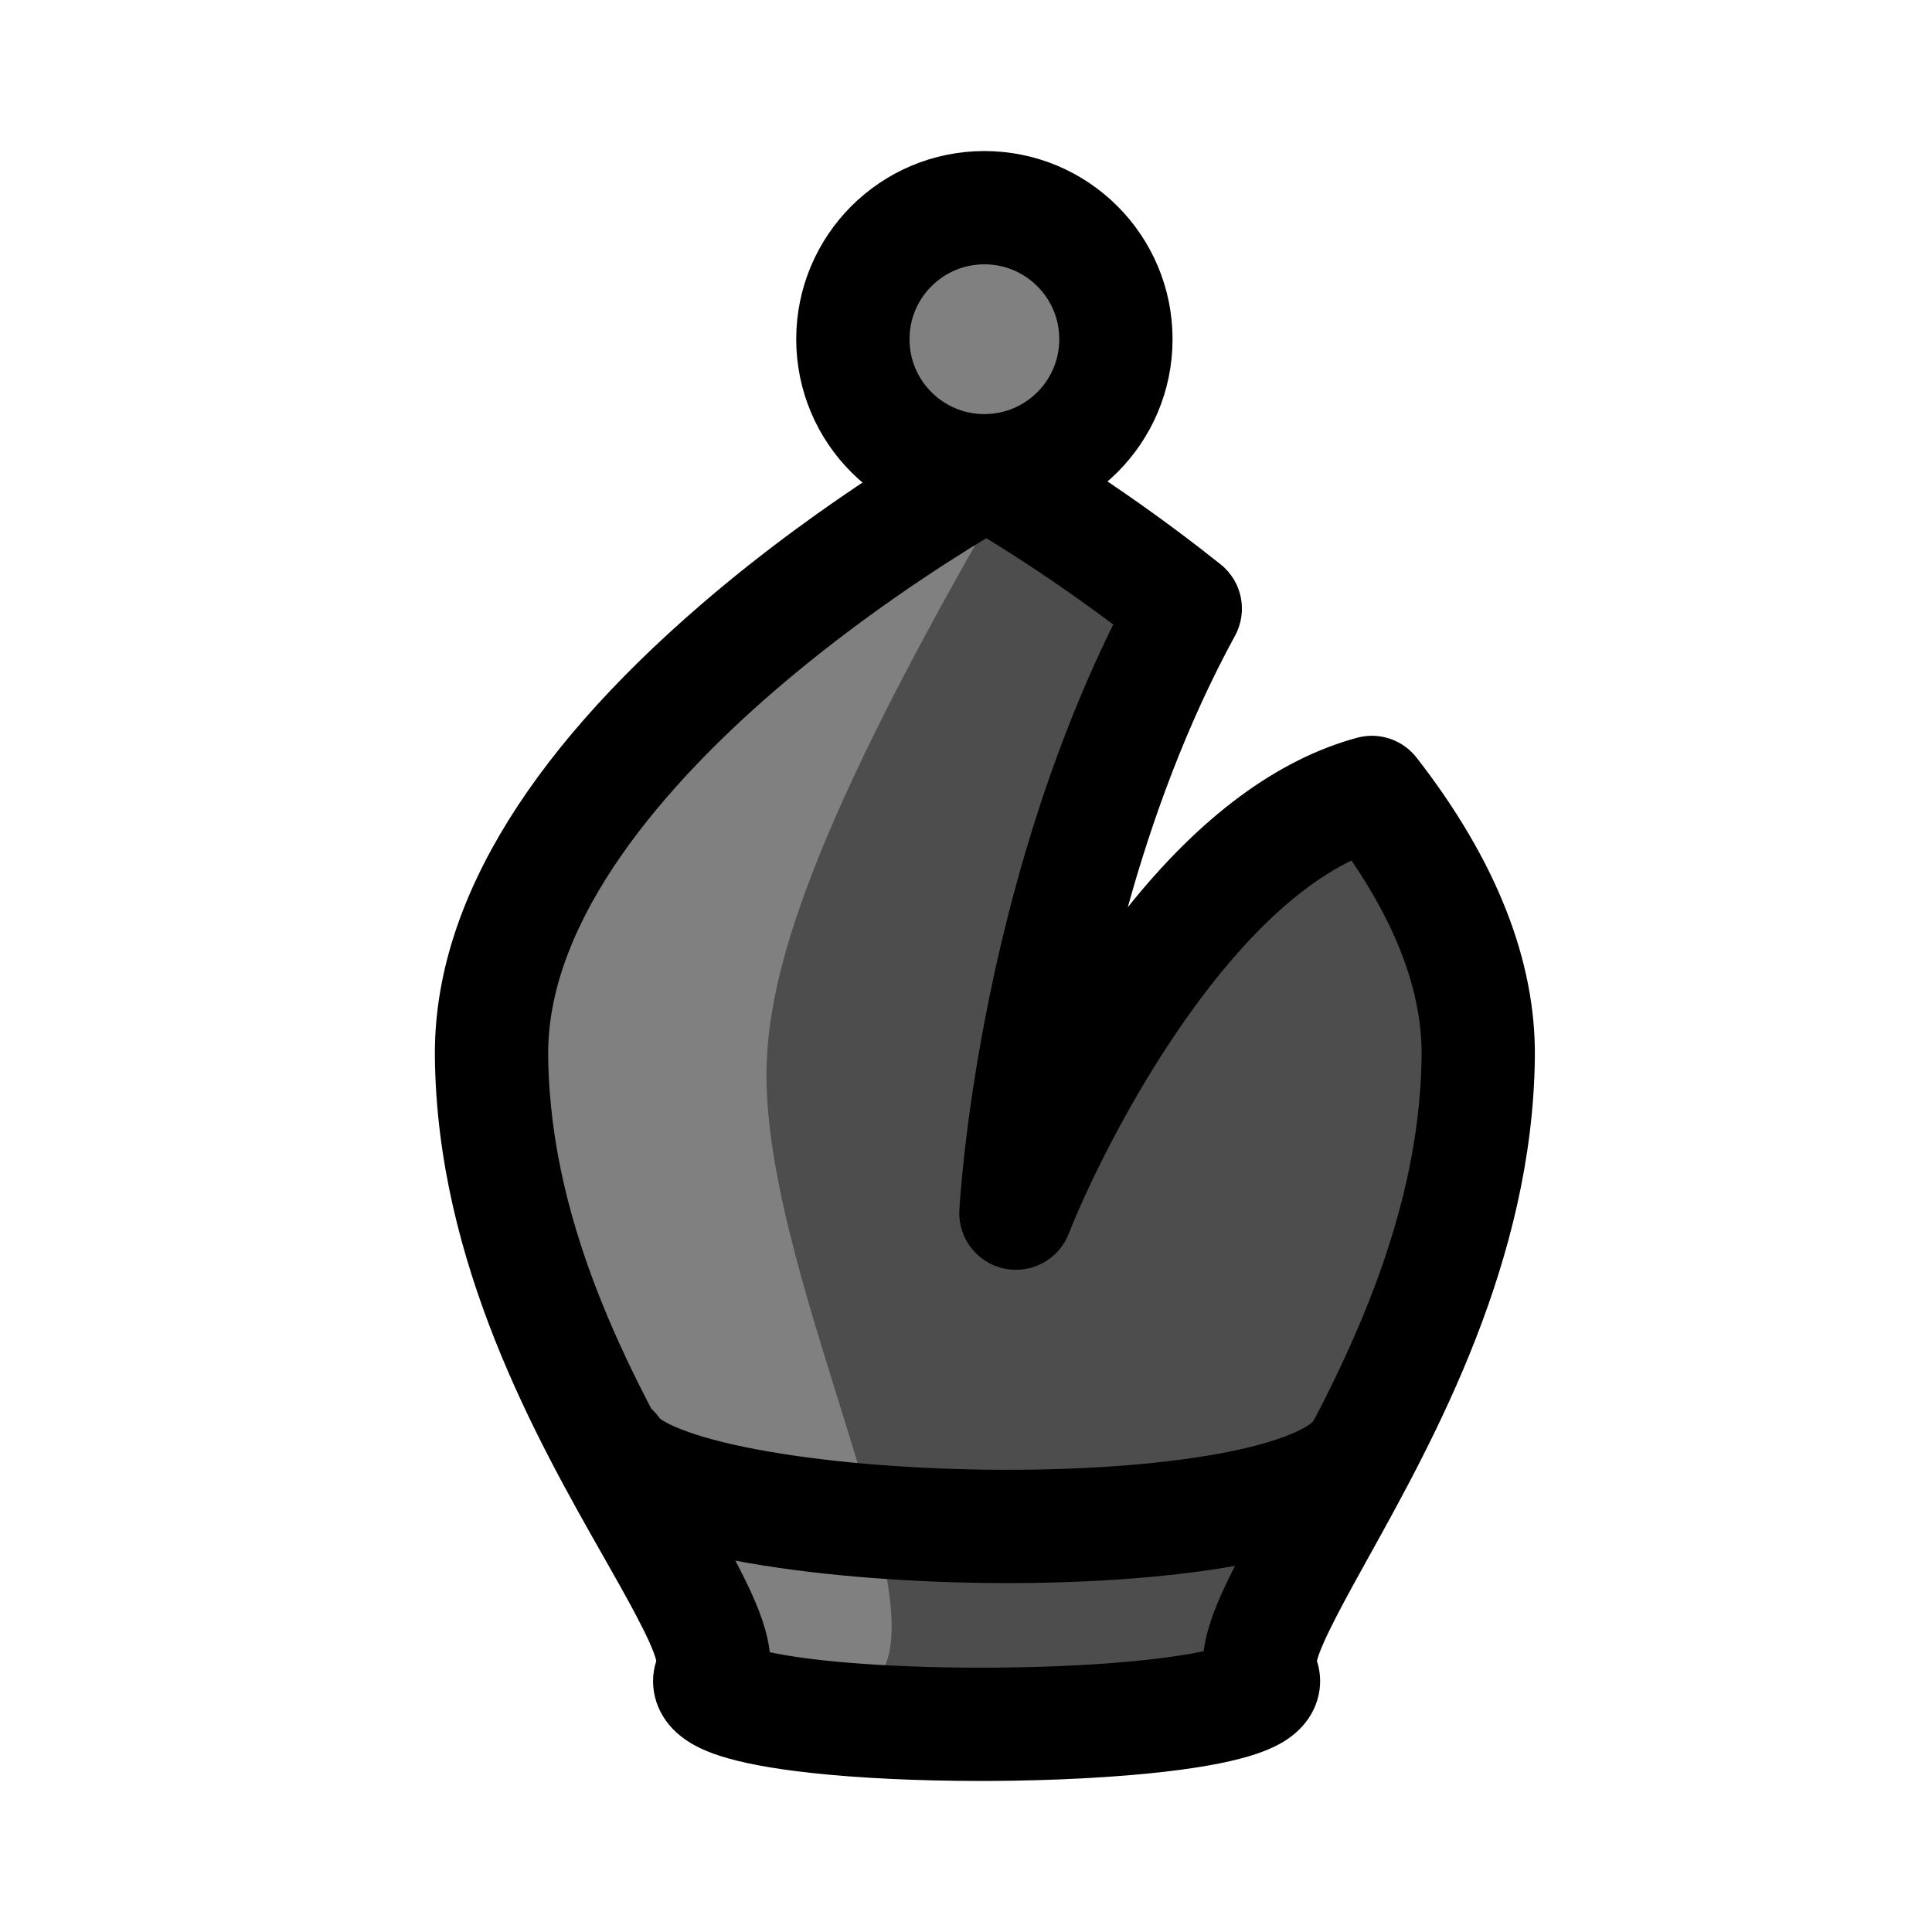
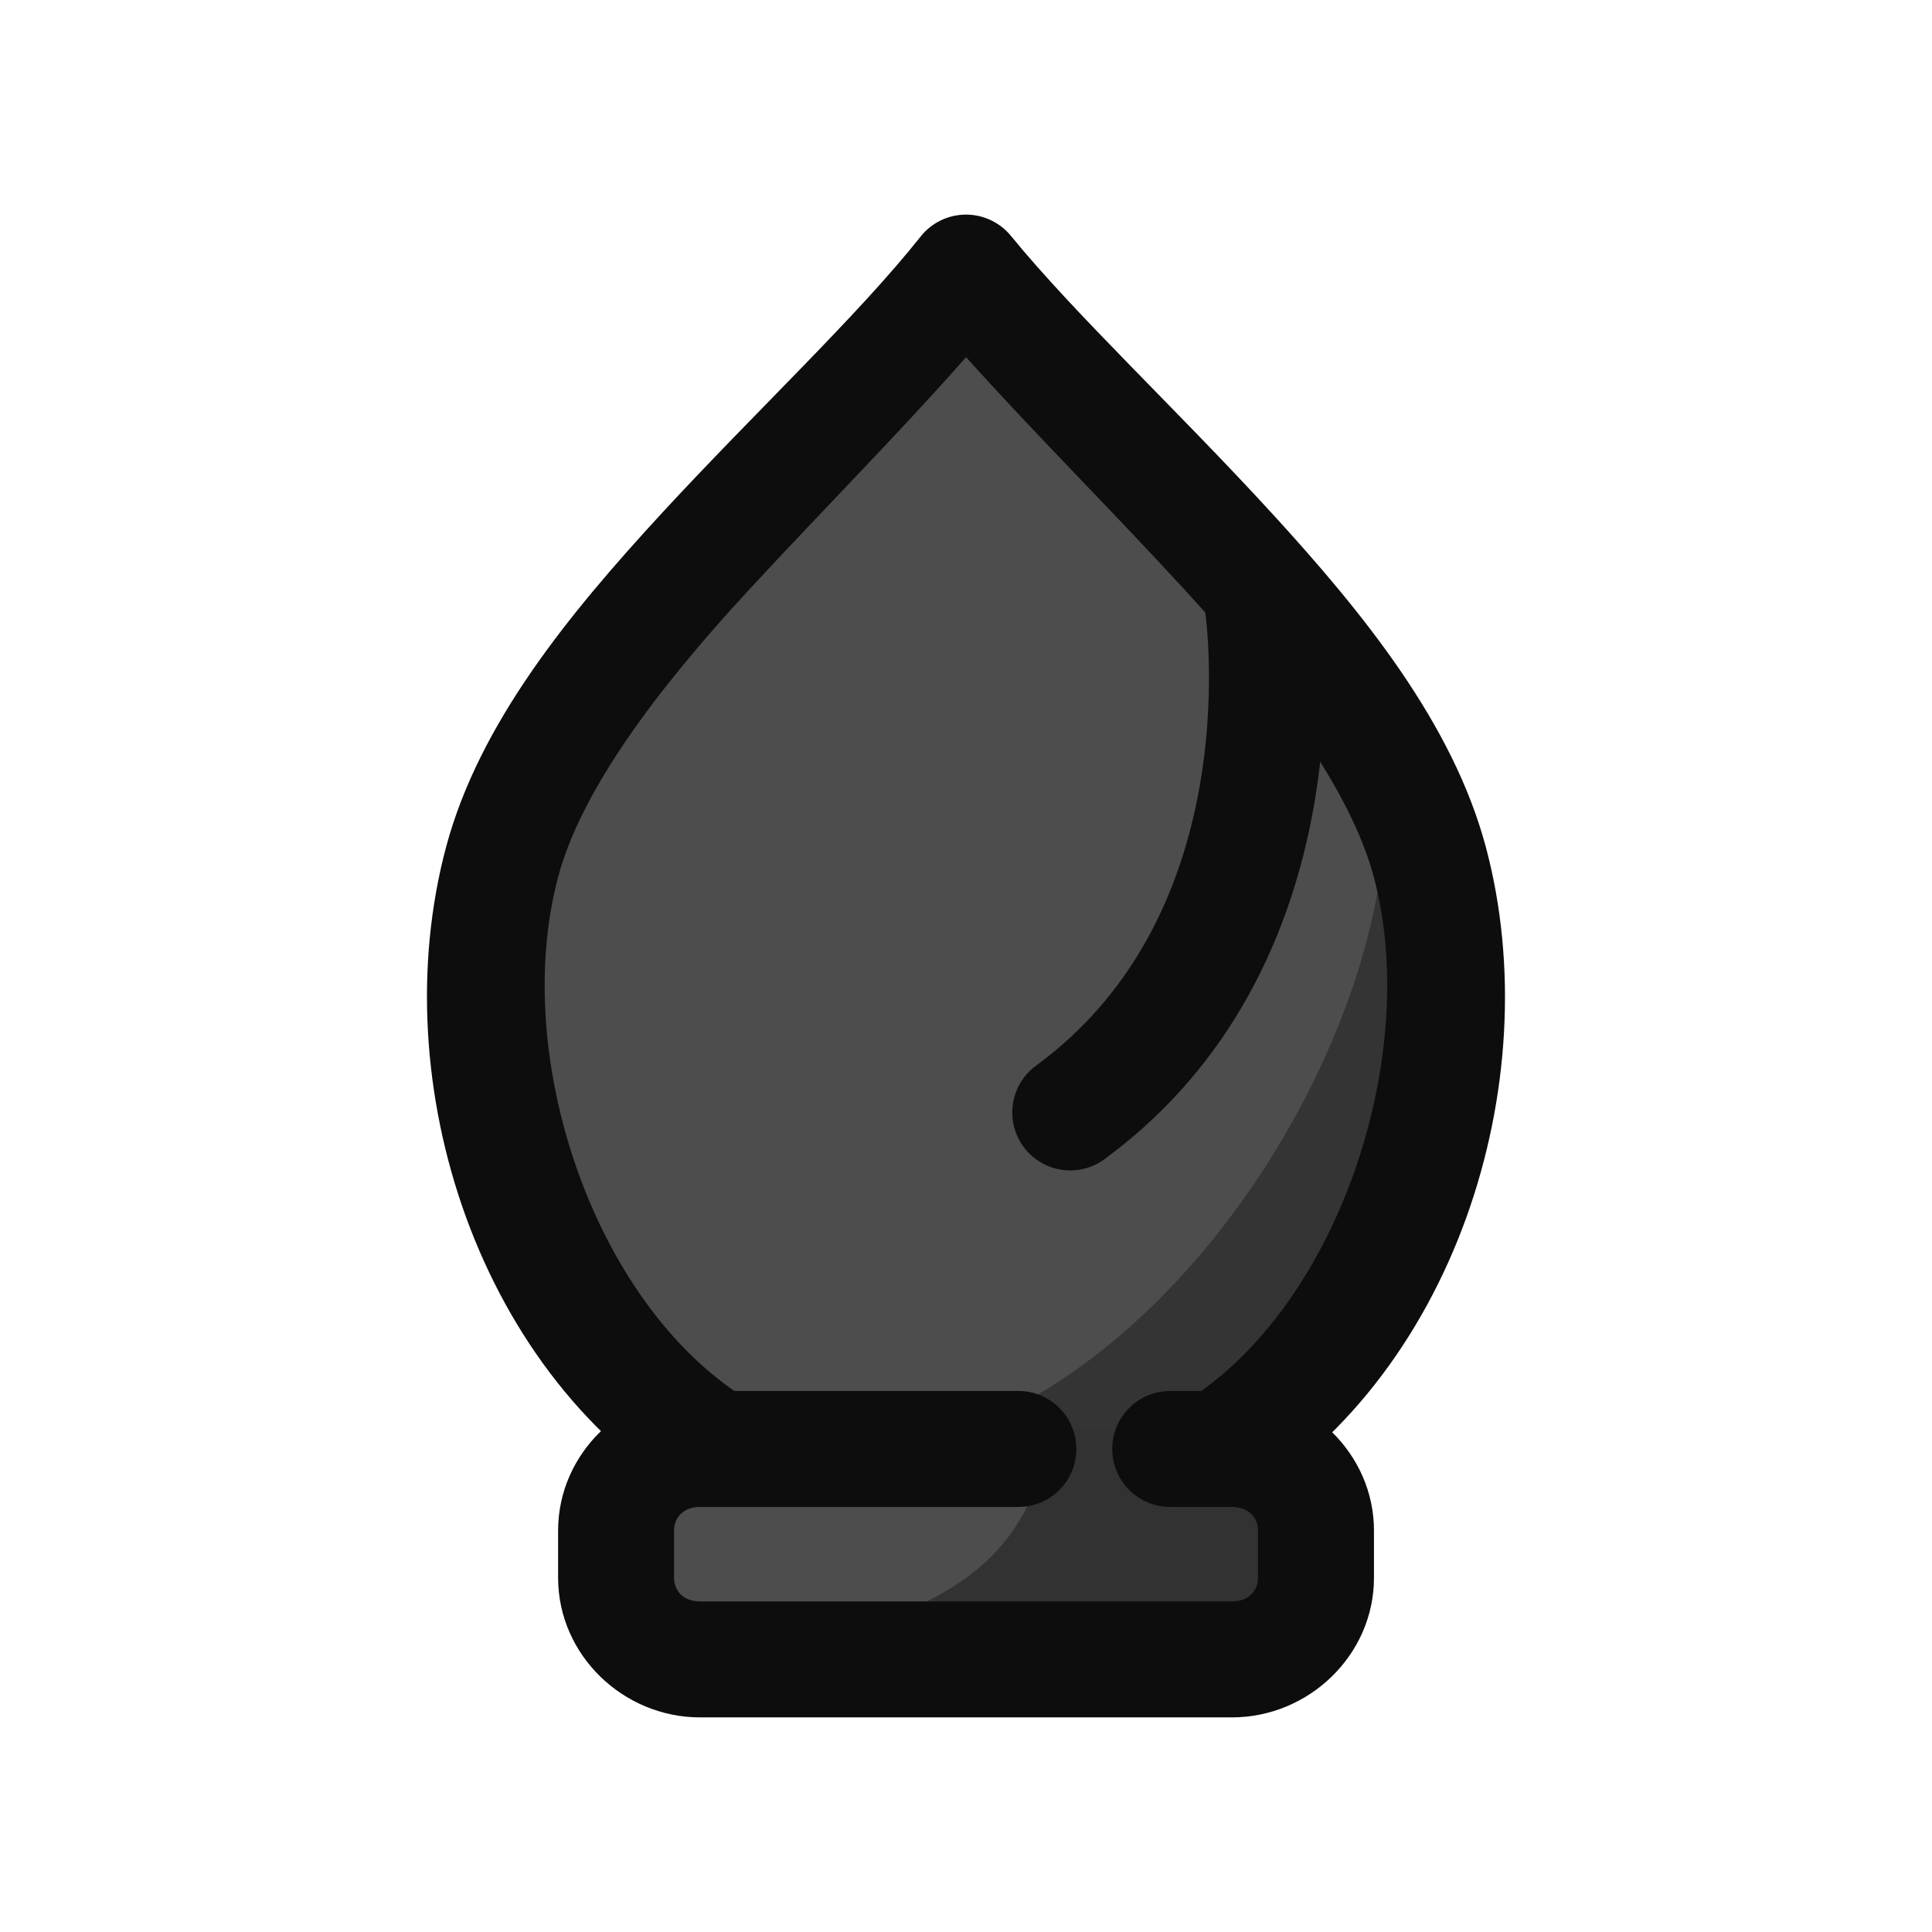
- <svg xmlns="http://www.w3.org/2000/svg" width="100" height="100" viewBox="-50 -60 381.316 511.653">
-   <defs>
-     <clipPath id="a">
-       <path d="M0 70h291.316v361.652H0Zm0 0" />
-     </clipPath>
-   </defs>
-   <path d="M180.36 49.832c0 19.238-15.594 34.832-34.833 34.832-19.238 0-34.832-15.594-34.832-34.832S126.29 15 145.527 15c19.239 0 34.832 15.594 34.832 34.832" style="stroke:none;fill-rule:nonzero;fill:gray;fill-opacity:1" transform="translate(0 -20)" />
-   <path d="M0 0C0-19.237-15.596-34.83-34.834-34.83S-69.665-19.238-69.665 0c0 19.238 15.594 34.832 34.832 34.832S0 19.239 0 0Zm0 0" style="fill:none;stroke-width:30;stroke-linecap:butt;stroke-linejoin:round;stroke:#000;stroke-opacity:1;stroke-miterlimit:10" transform="matrix(1 0 0 -1 180.36 29.833)" />
-   <path d="M248.148 169.86c-56.527 15.363-94.265 111.425-94.265 111.425s4.676-86.52 44.847-160.101c-27.894-22.266-52.62-36.043-52.62-36.043S14.097 157.27 15.003 239.836c.91 82.566 66.234 146.984 58.07 164.226-8.168 17.239 154.242 16.333 146.074 0-8.164-16.332 56.254-82.566 57.165-164.226.273-24.711-11.551-48.629-28.165-69.977" style="stroke:none;fill-rule:nonzero;fill:#4d4d4d;fill-opacity:1" transform="translate(0 -20)" />
-   <path d="M150.316 91.773c-50.5 87-62.5 126-62.5 153 0 56.922 51 148 26.5 162h-36l-45-90-18-63 9-54 36-45Zm0 0" style="stroke:none;fill-rule:nonzero;fill:gray;fill-opacity:1" transform="translate(0 -20)" />
-   <g clip-path="url(#a)" transform="translate(0 -20)">
-     <path d="M88.684 397.547c9.394 2.062 28.707 4.105 55.78 4.105h1.727c27.864-.09 47.766-2.254 57.407-4.375 1.28-10.328 8.09-22.597 17.418-39.402 16.785-30.25 39.78-71.68 40.297-118.207.18-16.07-6.063-33.453-18.567-51.785-36.148 17.586-65.898 76.054-74.906 98.898-2.7 6.844-9.973 10.73-17.153 9.156a15 15 0 0 1-11.785-15.46c.188-3.489 4.84-82.313 40.75-155.09-13.922-10.446-26.23-18.344-33.605-22.86-11.274 6.79-34.031 21.336-56.422 40.692-27.422 23.71-60.027 59.691-59.621 96.453.516 46.941 23.781 87.902 40.77 117.812 9.722 17.118 16.753 29.496 17.91 40.063m55.89 34.105c-16.433 0-32.316-.75-44.926-2.129-22.62-2.472-30.113-6.277-34.453-9.675-6.41-5.016-8.882-12.817-6.554-20.008-1.13-4.961-8.203-17.414-13.953-27.54C27.133 341.396.605 294.692.004 240c-.426-38.867 23.266-79.184 70.418-119.836 33.71-29.059 67.094-47.422 68.496-48.187a14.998 14.998 0 0 1 14.496.058c1.05.59 26.133 14.645 54.676 37.426a15 15 0 0 1 3.805 18.914c-12.903 23.633-22.004 48.863-28.395 71.898 19.27-24.093 39.617-39.156 60.715-44.89a15.005 15.005 0 0 1 15.773 5.265c21.067 27.07 31.606 53.77 31.32 79.356-.601 54.113-26.753 101.242-44.062 132.43-5.586 10.066-12.453 22.433-13.652 27.425 2.254 6.934-.024 14.477-6.09 19.438-4.191 3.422-11.508 7.277-34.04 9.894-13.089 1.516-29.71 2.391-46.804 2.457-.695.004-1.39.004-2.086.004" style="stroke:none;fill-rule:nonzero;fill:#000;fill-opacity:1" />
+ <svg xmlns="http://www.w3.org/2000/svg" width="100" height="100" viewBox="0 0 26.458 26.458" version="1.1" id="svg1">
+   <defs id="defs1" />
+   <rect style="display:none;fill:#dc0000;fill-opacity:0.097;stroke:none;stroke-width:1.587;stroke-linecap:round;stroke-linejoin:round;stroke-miterlimit:6.6;stroke-dasharray:none;stroke-opacity:1" id="rect36" width="21.167" height="21.167" x="2.646" y="2.646" />
+   <g id="layer1">
+     <g id="g25" style="display:none;opacity:1" transform="matrix(0.1170593,0,0,0.1170593,0.9379531,1.250994)">
+       <path style="color:#000000;fill:#e6e6e6;fill-opacity:1;stroke-linecap:round;stroke-linejoin:round;stroke-miterlimit:6.6;-inkscape-stroke:none" d="m 93.338,77.252 c 0,0 -1.474,23.856 -18.693,53.153 -14.418,24.531 -16.051,44.457 -16.051,44.457 0,0 15.684,6.885 46.322,7.684 l -5.9e-4,0.006 c 0.029,-7.4e-4 0.055,-0.002 0.084,-0.003 0.029,7.4e-4 0.055,0.002 0.084,0.003 l -5.9e-4,-0.006 c 30.639,-0.8 46.323,-7.684 46.323,-7.684 0,0 -1.633,-19.926 -16.051,-44.457 -17.219,-29.297 -18.693,-53.153 -18.693,-53.153 l -11.457,1.499 z m 11.745,105.301 0.006,0.052 0.009,-0.052 c -0.006,-1.4e-4 -0.01,-4.3e-4 -0.015,-5.6e-4 z m -0.168,0 c -0.004,1.2e-4 -0.009,4.4e-4 -0.015,5.6e-4 l 0.009,0.052 z" id="path29" />
+       <path style="fill:#cbcbcb;fill-opacity:1;stroke:none;stroke-width:4.103;stroke-linecap:round;stroke-linejoin:round;stroke-miterlimit:6.6;stroke-dasharray:none;stroke-opacity:1" d="m 99.081,92.239 c 17.045,1.419 28.569,62.847 20.351,89.107 l 33.122,-6.26 -6.708,-25.91 -12.72,-20.467 -12.324,-42.086" id="path19" />
+       <path style="color:#000000;fill:#0d0d0d;stroke-linecap:round;stroke-linejoin:round;stroke-miterlimit:6.6;-inkscape-stroke:none" d="m 94.188,70.525 a 6.781,6.781 0 0 0 -7.617,6.309 c 0,0 -1.282,22.078 -17.771,50.135 -15.117,25.721 -16.963,47.34 -16.963,47.34 a 6.781,6.781 0 0 0 4.033,6.762 c 0,0 17.278,7.429 48.871,8.254 l -0.195,-0.221 a 6.781,6.781 0 0 0 0.318,0.133 l -0.484,-0.59 a 6.781,6.781 0 0 0 0.105,-0.004 l -0.027,-0.029 a 6.781,6.781 0 0 0 0.492,0.016 6.781,6.781 0 0 0 0.068,-0.004 v 0.006 a 6.781,6.781 0 0 0 0.59,0.016 l -0.527,0.641 -0.145,-0.154 -0.019,0.127 a 6.781,6.781 0 0 0 0.111,0.045 6.781,6.781 0 0 0 0.043,-0.006 l -0.016,0.018 a 6.781,6.781 0 0 0 0.023,0.01 h -0.031 l -0.004,0.006 c 0.104,-0.002 0.041,-0.002 0.045,-0.002 a 6.781,6.781 0 0 0 0.002,0.002 c 0.024,-6.3e-4 0.011,-0.001 0.029,-0.002 0.073,-0.002 0.136,-0.005 0.115,-0.004 h -0.119 l -0.027,-0.029 a 6.781,6.781 0 0 0 0.223,-0.031 l -0.051,0.059 c 31.593,-0.824 48.871,-8.254 48.871,-8.254 a 6.781,6.781 0 0 0 4.033,-6.762 c 0,0 -1.846,-21.619 -16.963,-47.34 C 124.711,98.912 123.43,76.834 123.43,76.834 a 6.781,6.781 0 0 0 -7.648,-6.307 l -10.592,1.387 z m 4.824,14.277 5.342,0.676 a 6.781,6.781 0 0 0 1.73,-0.004 l 4.91,-0.643 c 1.652,9.529 6.044,27.79 18.516,49.01 9.542,16.236 12.965,29.566 14.268,36.441 -6.218,1.927 -18.625,4.945 -38.777,5.48 -20.152,-0.535 -32.56,-3.554 -38.777,-5.48 1.303,-6.876 4.725,-20.206 14.268,-36.441 12.483,-21.238 16.873,-39.518 18.521,-49.039 z m 5.73,90.971 0.004,0.006 a 6.781,6.781 0 0 0 -0.002,0 6.781,6.781 0 0 0 -0.031,-0.004 c -0.128,0.004 -0.024,-4.5e-4 0.029,-0.002 z m -6.281,5.668 0.359,0.01 a 6.781,6.781 0 0 0 -0.086,0.322 z m 0.252,0.41 a 6.781,6.781 0 0 0 -0.111,0.426 l -0.379,-0.41 z m 6.197,7.443 -0.004,0.027 a 6.781,6.781 0 0 0 0.023,-0.004 z m -0.084,0.033 c -0.063,-0.002 -0.062,-9.3e-4 0.021,0.002 a 6.781,6.781 0 0 0 0.016,-0.002 z m 0.078,0 v 0.004 c -0.157,-0.004 -0.112,-0.003 0.037,0 l -0.004,-0.004 z" id="path30" />
+       <path style="color:#000000;fill:#e5e5e5;fill-opacity:1;stroke-linecap:round;stroke-linejoin:round;stroke-miterlimit:6.6;-inkscape-stroke:none" d="M 102.864,91.758 A 34.911,34.911 0 0 1 70.143,58.818 34.911,34.911 0 0 1 99.079,22.507 34.911,34.911 0 0 1 138.492,47.05 34.911,34.911 0 0 1 118.671,89.037" id="path34" />
+       <path style="fill:#cbcbcb;fill-opacity:1;stroke:none;stroke-width:3.925;stroke-linecap:round;stroke-linejoin:round;stroke-miterlimit:6.6;stroke-dasharray:none;stroke-opacity:1" d="m 92.531,88.681 c 0,0 40.591,-6.192 36.02,-50.505 13.731,9.735 2.646,33.926 2.646,33.926 l -7.647,11.13 -9.406,7.929 c 0,0 -13.964,6.759 -21.613,-2.481 z" id="path16" />
+       <path style="color:#000000;fill:#0d0d0d;stroke-linecap:round;stroke-linejoin:round;stroke-miterlimit:6.6;-inkscape-stroke:none" d="m 146.544,60.35 c 0.422,-5.004 -0.057,-10.153 -1.548,-15.215 -5.962,-20.246 -26.269,-32.891 -47.068,-29.31 -20.8,3.581 -35.707,22.288 -34.555,43.363 1.152,21.074 18.01,38.046 39.076,39.339 3.738,0.229 6.953,-2.615 7.183,-6.353 0.23,-3.738 -2.614,-6.955 -6.353,-7.184 C 88.973,84.111 77.695,72.758 76.913,58.447 76.131,44.135 86.104,31.622 100.229,29.19 c 14.125,-2.432 27.71,6.027 31.759,19.776 4.049,13.749 -2.783,28.22 -15.971,33.831 -3.446,1.466 -4.394,5.317 -3.636,8.883 0.779,3.669 5.499,5.062 8.945,3.597 14.566,-6.197 23.952,-19.915 25.219,-34.927 z" id="path35" />
+     </g>
+     <g id="g50" style="display:inline">
+       <path style="color:#000000;fill:#4d4d4d;fill-opacity:1;stroke-linecap:round;stroke-linejoin:round;stroke-miterlimit:6.6;-inkscape-stroke:none" d="M 9.942,19.914 C 7.365,18.43 6.109,14.664 6.879,11.797 7.649,8.931 11.383,6.061 13.229,3.733 c 1.881,2.3 5.58,5.197 6.35,8.064 0.77,2.867 -0.486,6.668 -3.063,8.152" id="path46" />
+       <path style="fill:#343434;fill-opacity:1;stroke:none;stroke-width:1.587;stroke-linecap:round;stroke-linejoin:round;stroke-miterlimit:6.6;stroke-dasharray:none;stroke-opacity:1" d="m 12.14,19.87 c 4.11,-0.668 7.247,-6.231 6.784,-9.44 l 0.726,5.759 -2.768,3.641 z" id="path45" />
+       <path style="color:#000000;fill:#0d0d0d;stroke-linecap:round;stroke-linejoin:round;stroke-miterlimit:6.6;-inkscape-stroke:none" d="M 13.223,2.939 A 0.794,0.794 0 0 0 12.607,3.24 C 11.747,4.325 10.355,5.628 9.066,7.025 7.778,8.422 6.563,9.912 6.111,11.592 5.24,14.836 6.561,18.884 9.545,20.602 A 0.794,0.794 0 0 0 10.629,20.311 0.794,0.794 0 0 0 10.338,19.227 C 8.167,17.977 6.976,14.494 7.645,12.004 7.963,10.817 9.002,9.438 10.234,8.102 c 1.021,-1.107 2.076,-2.166 2.996,-3.211 0.927,1.034 1.987,2.088 3.006,3.199 1.227,1.339 2.256,2.724 2.576,3.914 0.668,2.488 -0.526,6.011 -2.691,7.258 a 0.794,0.794 0 0 0 -0.293,1.084 0.794,0.794 0 0 0 1.084,0.291 c 2.988,-1.721 4.305,-5.799 3.434,-9.045 C 19.895,9.916 18.691,8.417 17.406,7.016 16.121,5.614 14.726,4.31 13.844,3.23 A 0.794,0.794 0 0 0 13.223,2.939 Z" id="path47" />
+       <path style="color:#000000;fill:#4d4d4d;fill-opacity:1;stroke-linecap:round;stroke-linejoin:round;stroke-miterlimit:6.6;-inkscape-stroke:none" d="m 16.026,19.842 h 0.846 c 0.637,0 1.151,0.499 1.151,1.119 v 0.646 c 0,0.62 -0.513,1.119 -1.151,1.119 H 9.587 c -0.637,0 -1.151,-0.499 -1.151,-1.119 v -0.646 c 0,-0.62 0.513,-1.119 1.151,-1.119 h 3.831" id="path51" />
+       <path style="fill:#323232;fill-opacity:1;stroke:none;stroke-width:1.587;stroke-linecap:round;stroke-linejoin:round;stroke-miterlimit:6.6;stroke-dasharray:none;stroke-opacity:1" d="m 14.424,19.553 c -0.261,1.086 -0.603,2.401 -3.517,2.922 l 6.809,0.185 -0.041,-2.915 z" id="path48" />
+       <path style="color:#000000;fill:#0d0d0d;stroke-linecap:round;stroke-linejoin:round;stroke-miterlimit:6.6;-inkscape-stroke:none" d="m 9.586,19.049 c -1.052,0 -1.943,0.854 -1.943,1.912 v 0.646 c 0,1.058 0.892,1.912 1.943,1.912 h 7.285 c 1.052,0 1.945,-0.854 1.945,-1.912 v -0.646 c 0,-1.058 -0.894,-1.912 -1.945,-1.912 h -0.846 c -0.438,4.31e-4 -0.793,0.355 -0.793,0.793 -6.48e-4,0.439 0.354,0.794 0.793,0.795 h 0.846 c 0.223,0 0.357,0.143 0.357,0.324 v 0.646 c 0,0.182 -0.134,0.324 -0.357,0.324 H 9.586 c -0.223,0 -0.355,-0.143 -0.355,-0.324 v -0.646 c 0,-0.182 0.132,-0.324 0.355,-0.324 h 4.361 c 0.439,-4.31e-4 0.794,-0.356 0.793,-0.795 -4.31e-4,-0.438 -0.355,-0.793 -0.793,-0.793 z" id="path52" />
+       <path style="fill:#4d4d4d;fill-opacity:1;stroke:#0d0d0d;stroke-width:1.587;stroke-linecap:round;stroke-linejoin:round;stroke-miterlimit:6.6;stroke-dasharray:none;stroke-opacity:1" d="m 17.282,8.203 c 0,0 0.735,4.566 -2.626,7.032" id="path39" />
+     </g>
  </g>
-   <path d="M0 0c15.582-24.335 181.5-28.84 198 0" style="fill:none;stroke-width:30;stroke-linecap:round;stroke-linejoin:round;stroke:#000;stroke-opacity:1;stroke-miterlimit:10" transform="matrix(1 0 0 -1 47.316 324.274)" />
</svg>
